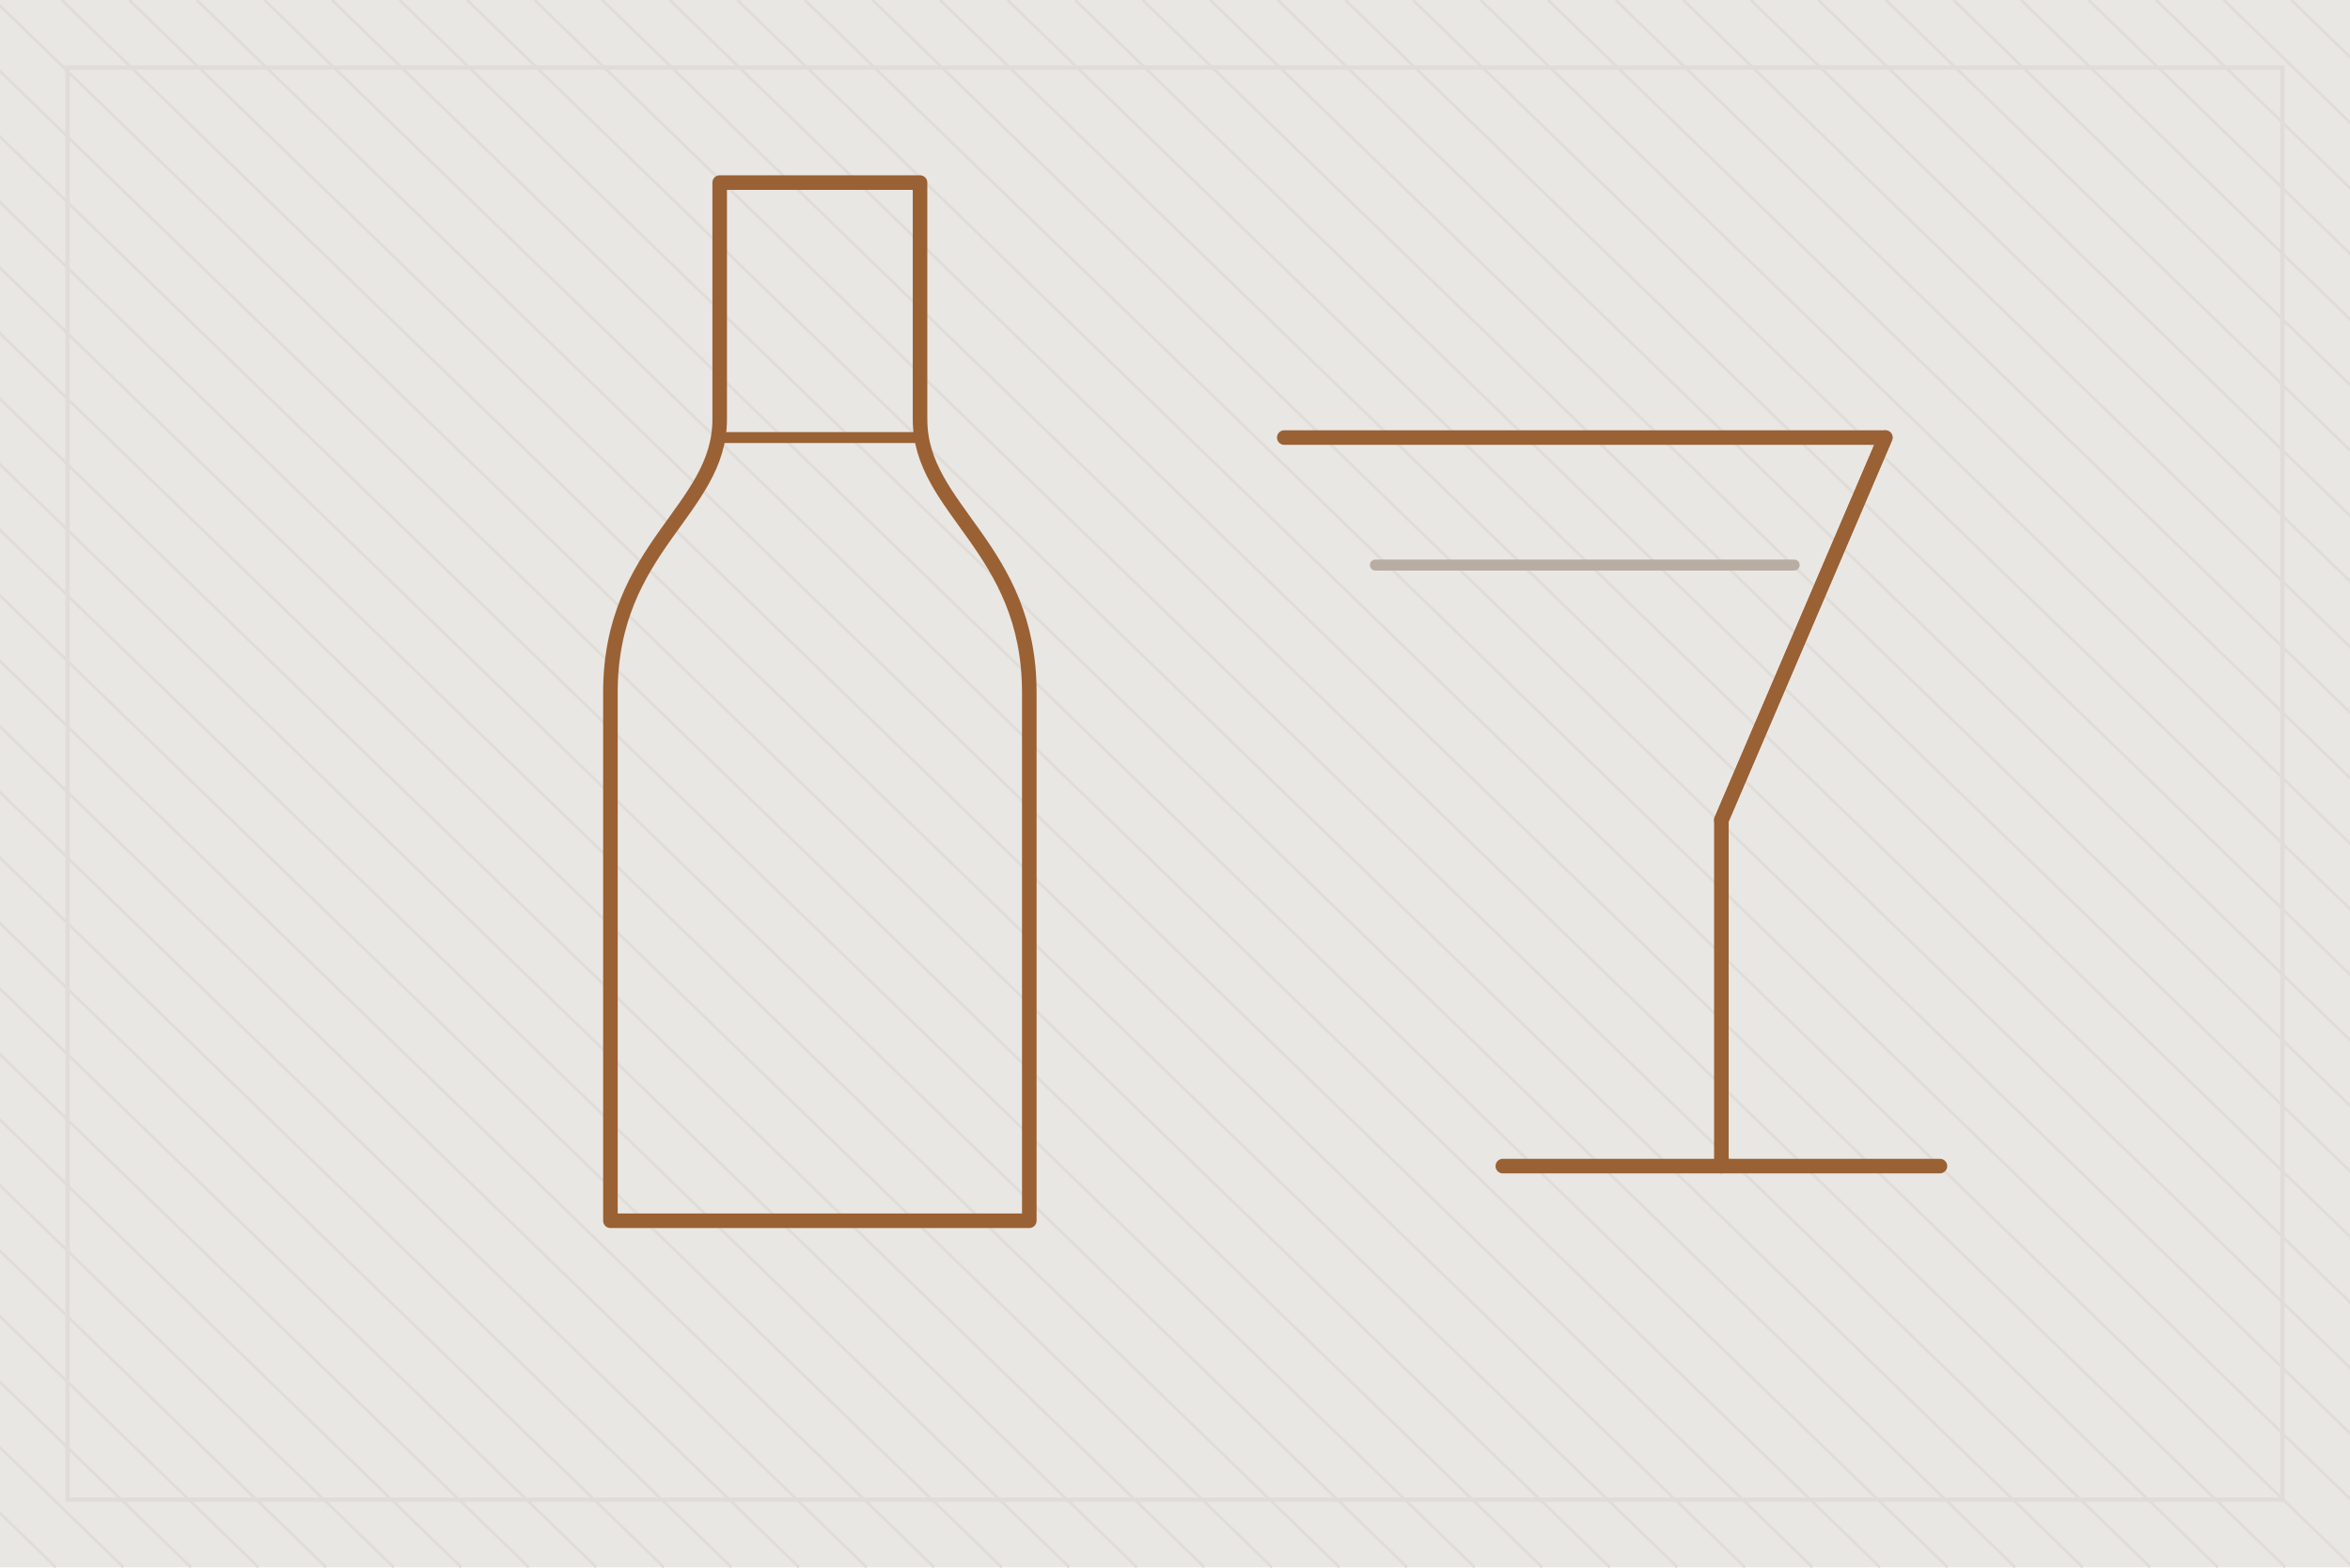
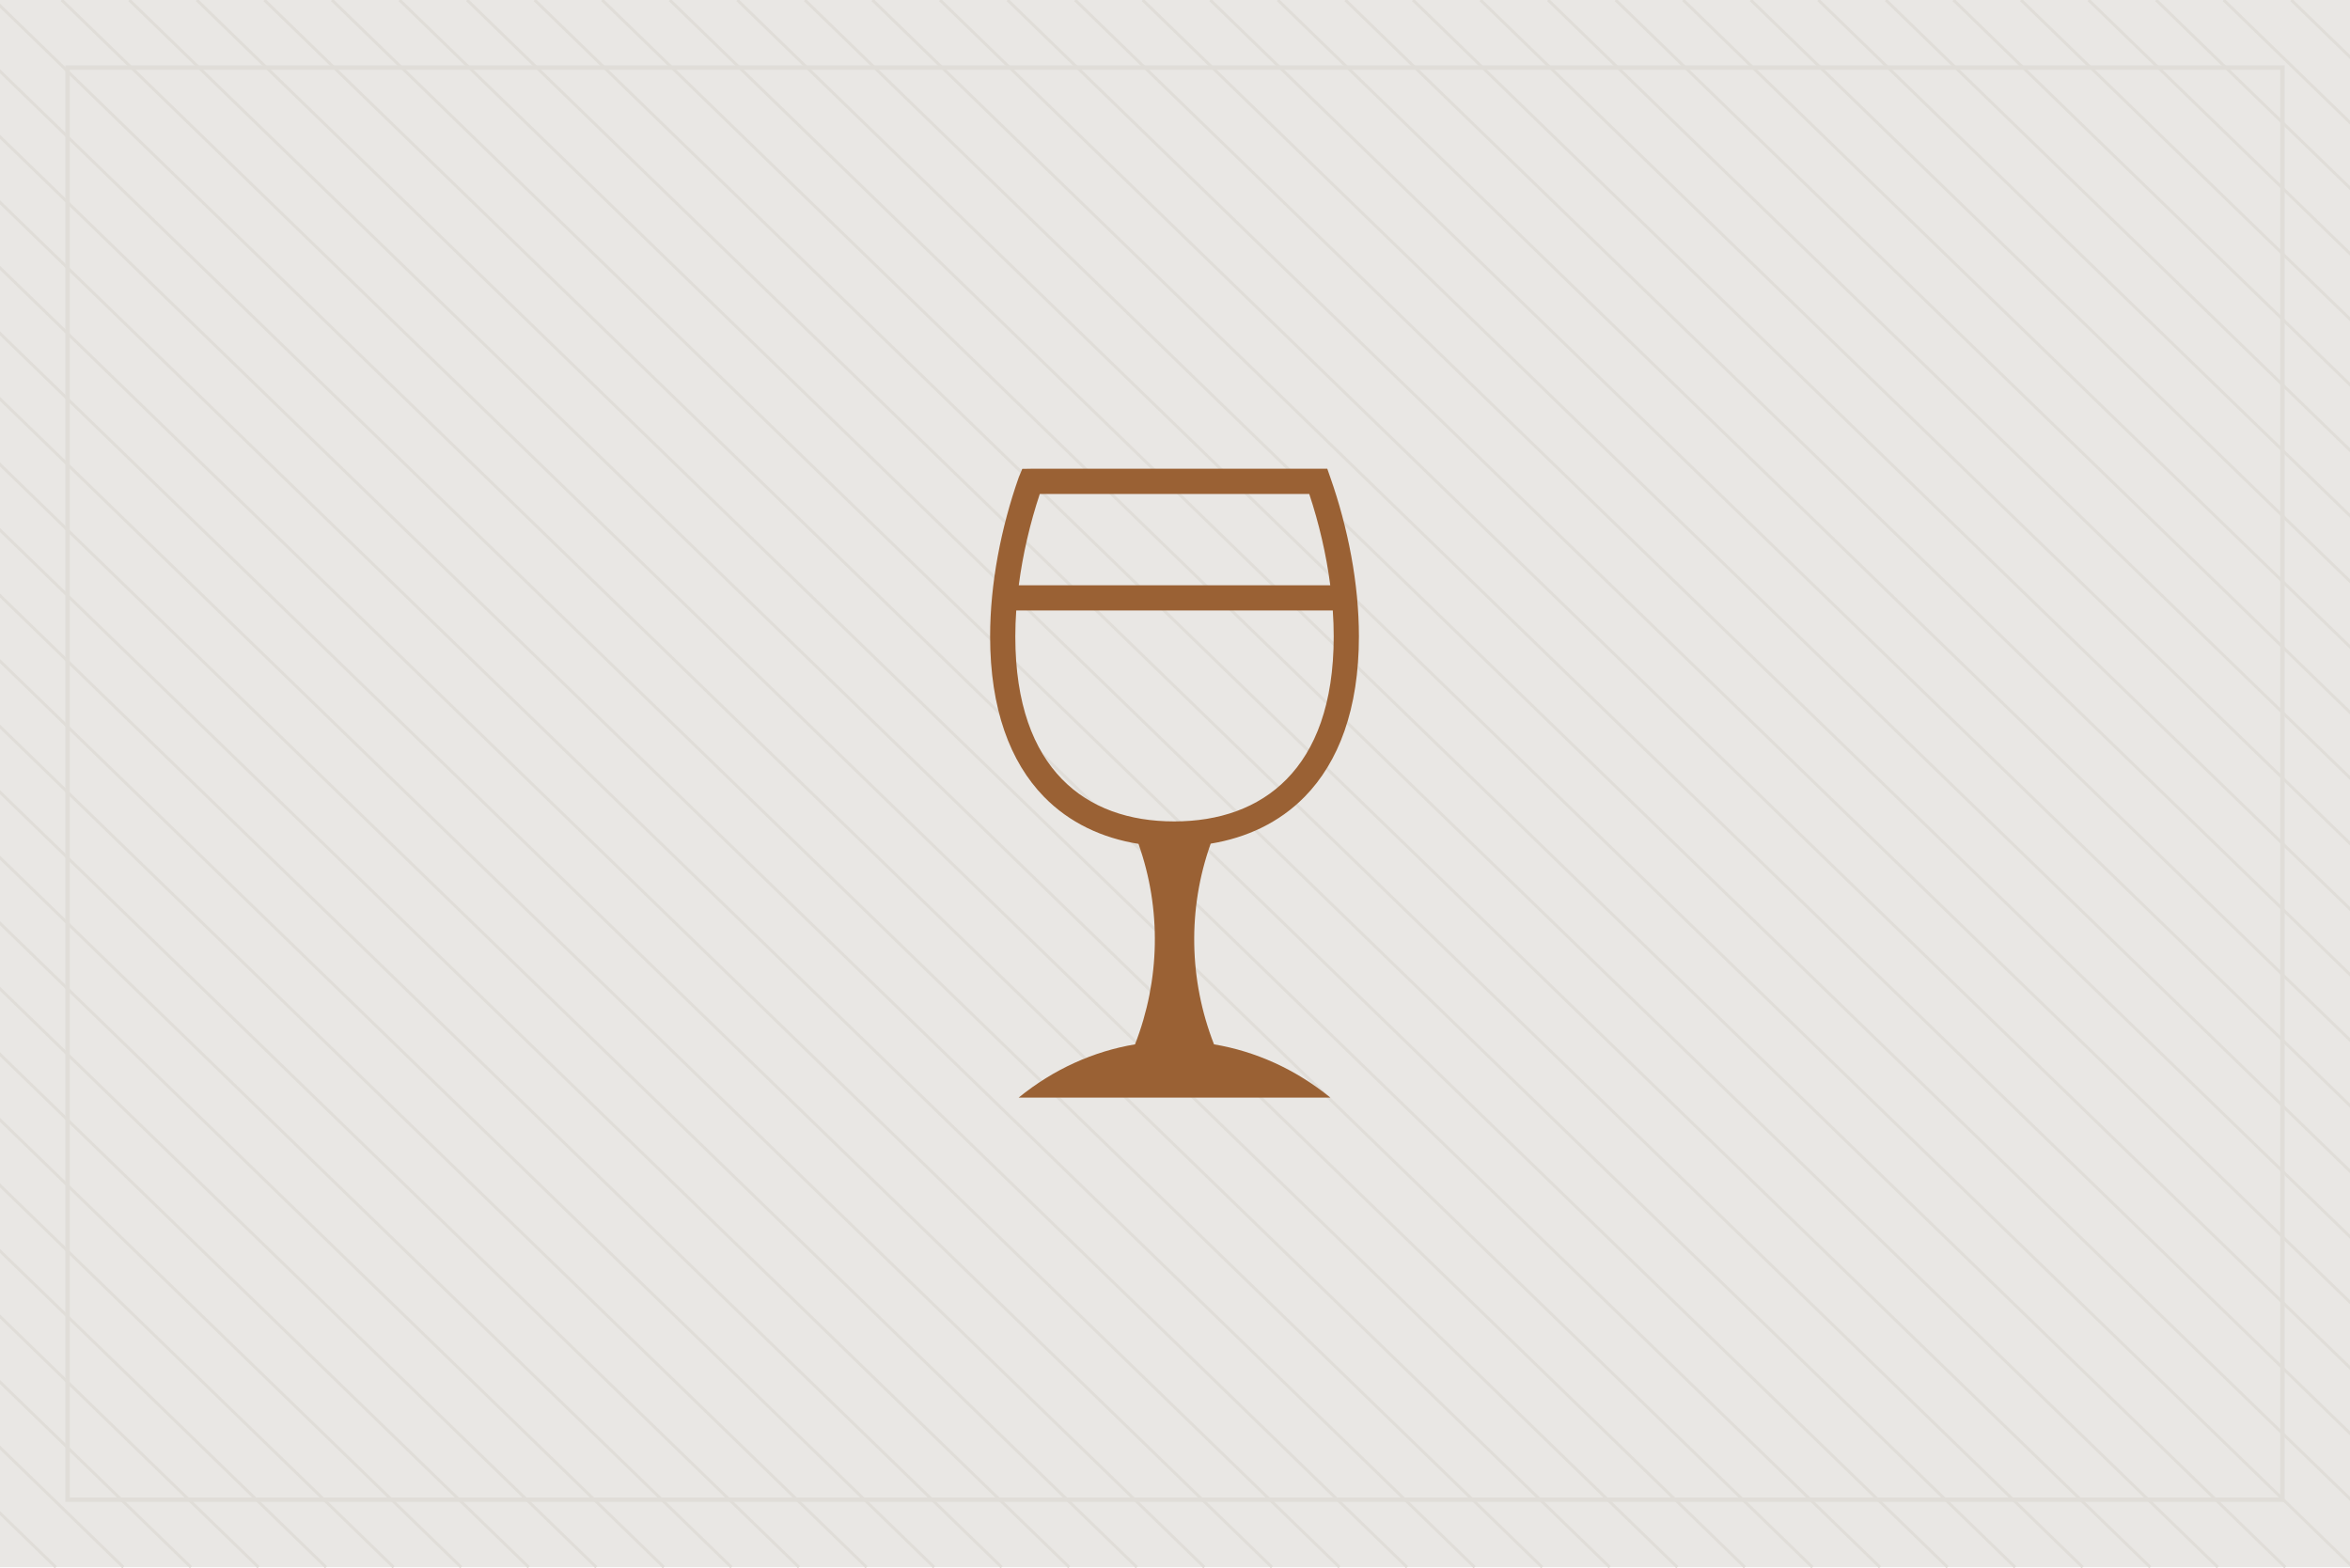
<svg xmlns="http://www.w3.org/2000/svg" width="1600" height="1067" viewBox="0 0 1600 1067">
  <rect width="1600" height="1067" fill="#e9e7e4" />
  <line x1="-1200" y1="0" x2="-100" y2="1067" stroke="#e0ddd8" stroke-width="2" />
  <line x1="-1154" y1="0" x2="-54" y2="1067" stroke="#e0ddd8" stroke-width="2" />
  <line x1="-1108" y1="0" x2="-8" y2="1067" stroke="#e0ddd8" stroke-width="2" />
  <line x1="-1062" y1="0" x2="38" y2="1067" stroke="#e0ddd8" stroke-width="2" />
  <line x1="-1016" y1="0" x2="84" y2="1067" stroke="#e0ddd8" stroke-width="2" />
  <line x1="-970" y1="0" x2="130" y2="1067" stroke="#e0ddd8" stroke-width="2" />
  <line x1="-924" y1="0" x2="176" y2="1067" stroke="#e0ddd8" stroke-width="2" />
  <line x1="-878" y1="0" x2="222" y2="1067" stroke="#e0ddd8" stroke-width="2" />
  <line x1="-832" y1="0" x2="268" y2="1067" stroke="#e0ddd8" stroke-width="2" />
  <line x1="-786" y1="0" x2="314" y2="1067" stroke="#e0ddd8" stroke-width="2" />
  <line x1="-740" y1="0" x2="360" y2="1067" stroke="#e0ddd8" stroke-width="2" />
  <line x1="-694" y1="0" x2="406" y2="1067" stroke="#e0ddd8" stroke-width="2" />
  <line x1="-648" y1="0" x2="452" y2="1067" stroke="#e0ddd8" stroke-width="2" />
  <line x1="-602" y1="0" x2="498" y2="1067" stroke="#e0ddd8" stroke-width="2" />
  <line x1="-556" y1="0" x2="544" y2="1067" stroke="#e0ddd8" stroke-width="2" />
  <line x1="-510" y1="0" x2="590" y2="1067" stroke="#e0ddd8" stroke-width="2" />
  <line x1="-464" y1="0" x2="636" y2="1067" stroke="#e0ddd8" stroke-width="2" />
  <line x1="-418" y1="0" x2="682" y2="1067" stroke="#e0ddd8" stroke-width="2" />
  <line x1="-372" y1="0" x2="728" y2="1067" stroke="#e0ddd8" stroke-width="2" />
  <line x1="-326" y1="0" x2="774" y2="1067" stroke="#e0ddd8" stroke-width="2" />
  <line x1="-280" y1="0" x2="820" y2="1067" stroke="#e0ddd8" stroke-width="2" />
  <line x1="-234" y1="0" x2="866" y2="1067" stroke="#e0ddd8" stroke-width="2" />
  <line x1="-188" y1="0" x2="912" y2="1067" stroke="#e0ddd8" stroke-width="2" />
  <line x1="-142" y1="0" x2="958" y2="1067" stroke="#e0ddd8" stroke-width="2" />
  <line x1="-96" y1="0" x2="1004" y2="1067" stroke="#e0ddd8" stroke-width="2" />
  <line x1="-50" y1="0" x2="1050" y2="1067" stroke="#e0ddd8" stroke-width="2" />
  <line x1="-4" y1="0" x2="1096" y2="1067" stroke="#e0ddd8" stroke-width="2" />
  <line x1="42" y1="0" x2="1142" y2="1067" stroke="#e0ddd8" stroke-width="2" />
  <line x1="88" y1="0" x2="1188" y2="1067" stroke="#e0ddd8" stroke-width="2" />
  <line x1="134" y1="0" x2="1234" y2="1067" stroke="#e0ddd8" stroke-width="2" />
  <line x1="180" y1="0" x2="1280" y2="1067" stroke="#e0ddd8" stroke-width="2" />
  <line x1="226" y1="0" x2="1326" y2="1067" stroke="#e0ddd8" stroke-width="2" />
  <line x1="272" y1="0" x2="1372" y2="1067" stroke="#e0ddd8" stroke-width="2" />
  <line x1="318" y1="0" x2="1418" y2="1067" stroke="#e0ddd8" stroke-width="2" />
  <line x1="364" y1="0" x2="1464" y2="1067" stroke="#e0ddd8" stroke-width="2" />
  <line x1="410" y1="0" x2="1510" y2="1067" stroke="#e0ddd8" stroke-width="2" />
  <line x1="456" y1="0" x2="1556" y2="1067" stroke="#e0ddd8" stroke-width="2" />
  <line x1="502" y1="0" x2="1602" y2="1067" stroke="#e0ddd8" stroke-width="2" />
  <line x1="548" y1="0" x2="1648" y2="1067" stroke="#e0ddd8" stroke-width="2" />
  <line x1="594" y1="0" x2="1694" y2="1067" stroke="#e0ddd8" stroke-width="2" />
  <line x1="640" y1="0" x2="1740" y2="1067" stroke="#e0ddd8" stroke-width="2" />
  <line x1="686" y1="0" x2="1786" y2="1067" stroke="#e0ddd8" stroke-width="2" />
  <line x1="732" y1="0" x2="1832" y2="1067" stroke="#e0ddd8" stroke-width="2" />
  <line x1="778" y1="0" x2="1878" y2="1067" stroke="#e0ddd8" stroke-width="2" />
  <line x1="824" y1="0" x2="1924" y2="1067" stroke="#e0ddd8" stroke-width="2" />
  <line x1="870" y1="0" x2="1970" y2="1067" stroke="#e0ddd8" stroke-width="2" />
  <line x1="916" y1="0" x2="2016" y2="1067" stroke="#e0ddd8" stroke-width="2" />
  <line x1="962" y1="0" x2="2062" y2="1067" stroke="#e0ddd8" stroke-width="2" />
  <line x1="1008" y1="0" x2="2108" y2="1067" stroke="#e0ddd8" stroke-width="2" />
  <line x1="1054" y1="0" x2="2154" y2="1067" stroke="#e0ddd8" stroke-width="2" />
  <line x1="1100" y1="0" x2="2200" y2="1067" stroke="#e0ddd8" stroke-width="2" />
  <line x1="1146" y1="0" x2="2246" y2="1067" stroke="#e0ddd8" stroke-width="2" />
  <line x1="1192" y1="0" x2="2292" y2="1067" stroke="#e0ddd8" stroke-width="2" />
  <line x1="1238" y1="0" x2="2338" y2="1067" stroke="#e0ddd8" stroke-width="2" />
  <line x1="1284" y1="0" x2="2384" y2="1067" stroke="#e0ddd8" stroke-width="2" />
  <line x1="1330" y1="0" x2="2430" y2="1067" stroke="#e0ddd8" stroke-width="2" />
  <line x1="1376" y1="0" x2="2476" y2="1067" stroke="#e0ddd8" stroke-width="2" />
  <line x1="1422" y1="0" x2="2522" y2="1067" stroke="#e0ddd8" stroke-width="2" />
  <line x1="1468" y1="0" x2="2568" y2="1067" stroke="#e0ddd8" stroke-width="2" />
  <line x1="1514" y1="0" x2="2614" y2="1067" stroke="#e0ddd8" stroke-width="2" />
  <line x1="1560" y1="0" x2="2660" y2="1067" stroke="#e0ddd8" stroke-width="2" />
  <line x1="1606" y1="0" x2="2706" y2="1067" stroke="#e0ddd8" stroke-width="2" />
  <line x1="1652" y1="0" x2="2752" y2="1067" stroke="#e0ddd8" stroke-width="2" />
  <line x1="1698" y1="0" x2="2798" y2="1067" stroke="#e0ddd8" stroke-width="2" />
  <line x1="1744" y1="0" x2="2844" y2="1067" stroke="#e0ddd8" stroke-width="2" />
  <line x1="1790" y1="0" x2="2890" y2="1067" stroke="#e0ddd8" stroke-width="2" />
  <rect x="46" y="46" width="1508" height="975" fill="none" stroke="#e0ddd8" stroke-width="3" />
-   <g transform="translate(800.0,533.5) scale(1.24)" fill="none" stroke="#9a6134" stroke-width="8" stroke-linecap="round" stroke-linejoin="round">
-     <path d="M-250,-330 h110 v130 c0,50 60,70 60,150 v290 h-230 v-290 c0,-80 60,-100 60,-150 z" />
-     <path d="M-250,-190 h110" stroke-width="6" />
-     <path d="M60,-190 h330 l-90,210 v190" />
-     <path d="M390,-190 l-90,210" />
-     <path d="M180,210 h240" />
-     <path d="M110,-120 h230" stroke="#b8ada2" stroke-width="6" />
+   <g transform="translate(565.0,298.5) scale(0.91797)">
+     <path fill="#9a6134" d="M148.97 22.47l-6.25.093-2.564 6.156c-13.235 37.556-21.28 79-21.28 118.093 0 53.777 14.848 93.17 39.874 118.875 18.945 19.458 43.36 30.696 70.156 35 17.09 48.115 16.085 101.005-2.562 148.687-30.555 5.118-60.254 18.273-86.313 39.5h231.22c-26.066-21.23-55.75-34.384-86.313-39.5-18.667-47.734-19.62-100.686-2.468-148.844 26.58-4.382 50.84-15.552 69.75-34.842 25.184-25.692 40.186-65.08 40.186-118.875 0-39.093-8.045-80.537-21.28-118.094l-2.188-6.25h-219.97zm6.75 18.686h199.843c7.25 21.815 12.64 44.904 15.593 67.72h-231.03c2.953-22.816 8.344-45.905 15.593-67.72zm-17.47 86.406h234.78c.45 6.49.69 12.912.69 19.25 0 50.357-13.716 84.26-34.845 105.813-21.13 21.554-50.295 31.406-83.53 31.406-33.238 0-62.247-9.863-83.22-31.405s-34.563-55.437-34.563-105.813c0-6.338.24-12.76.688-19.25z" />
  </g>
</svg>
